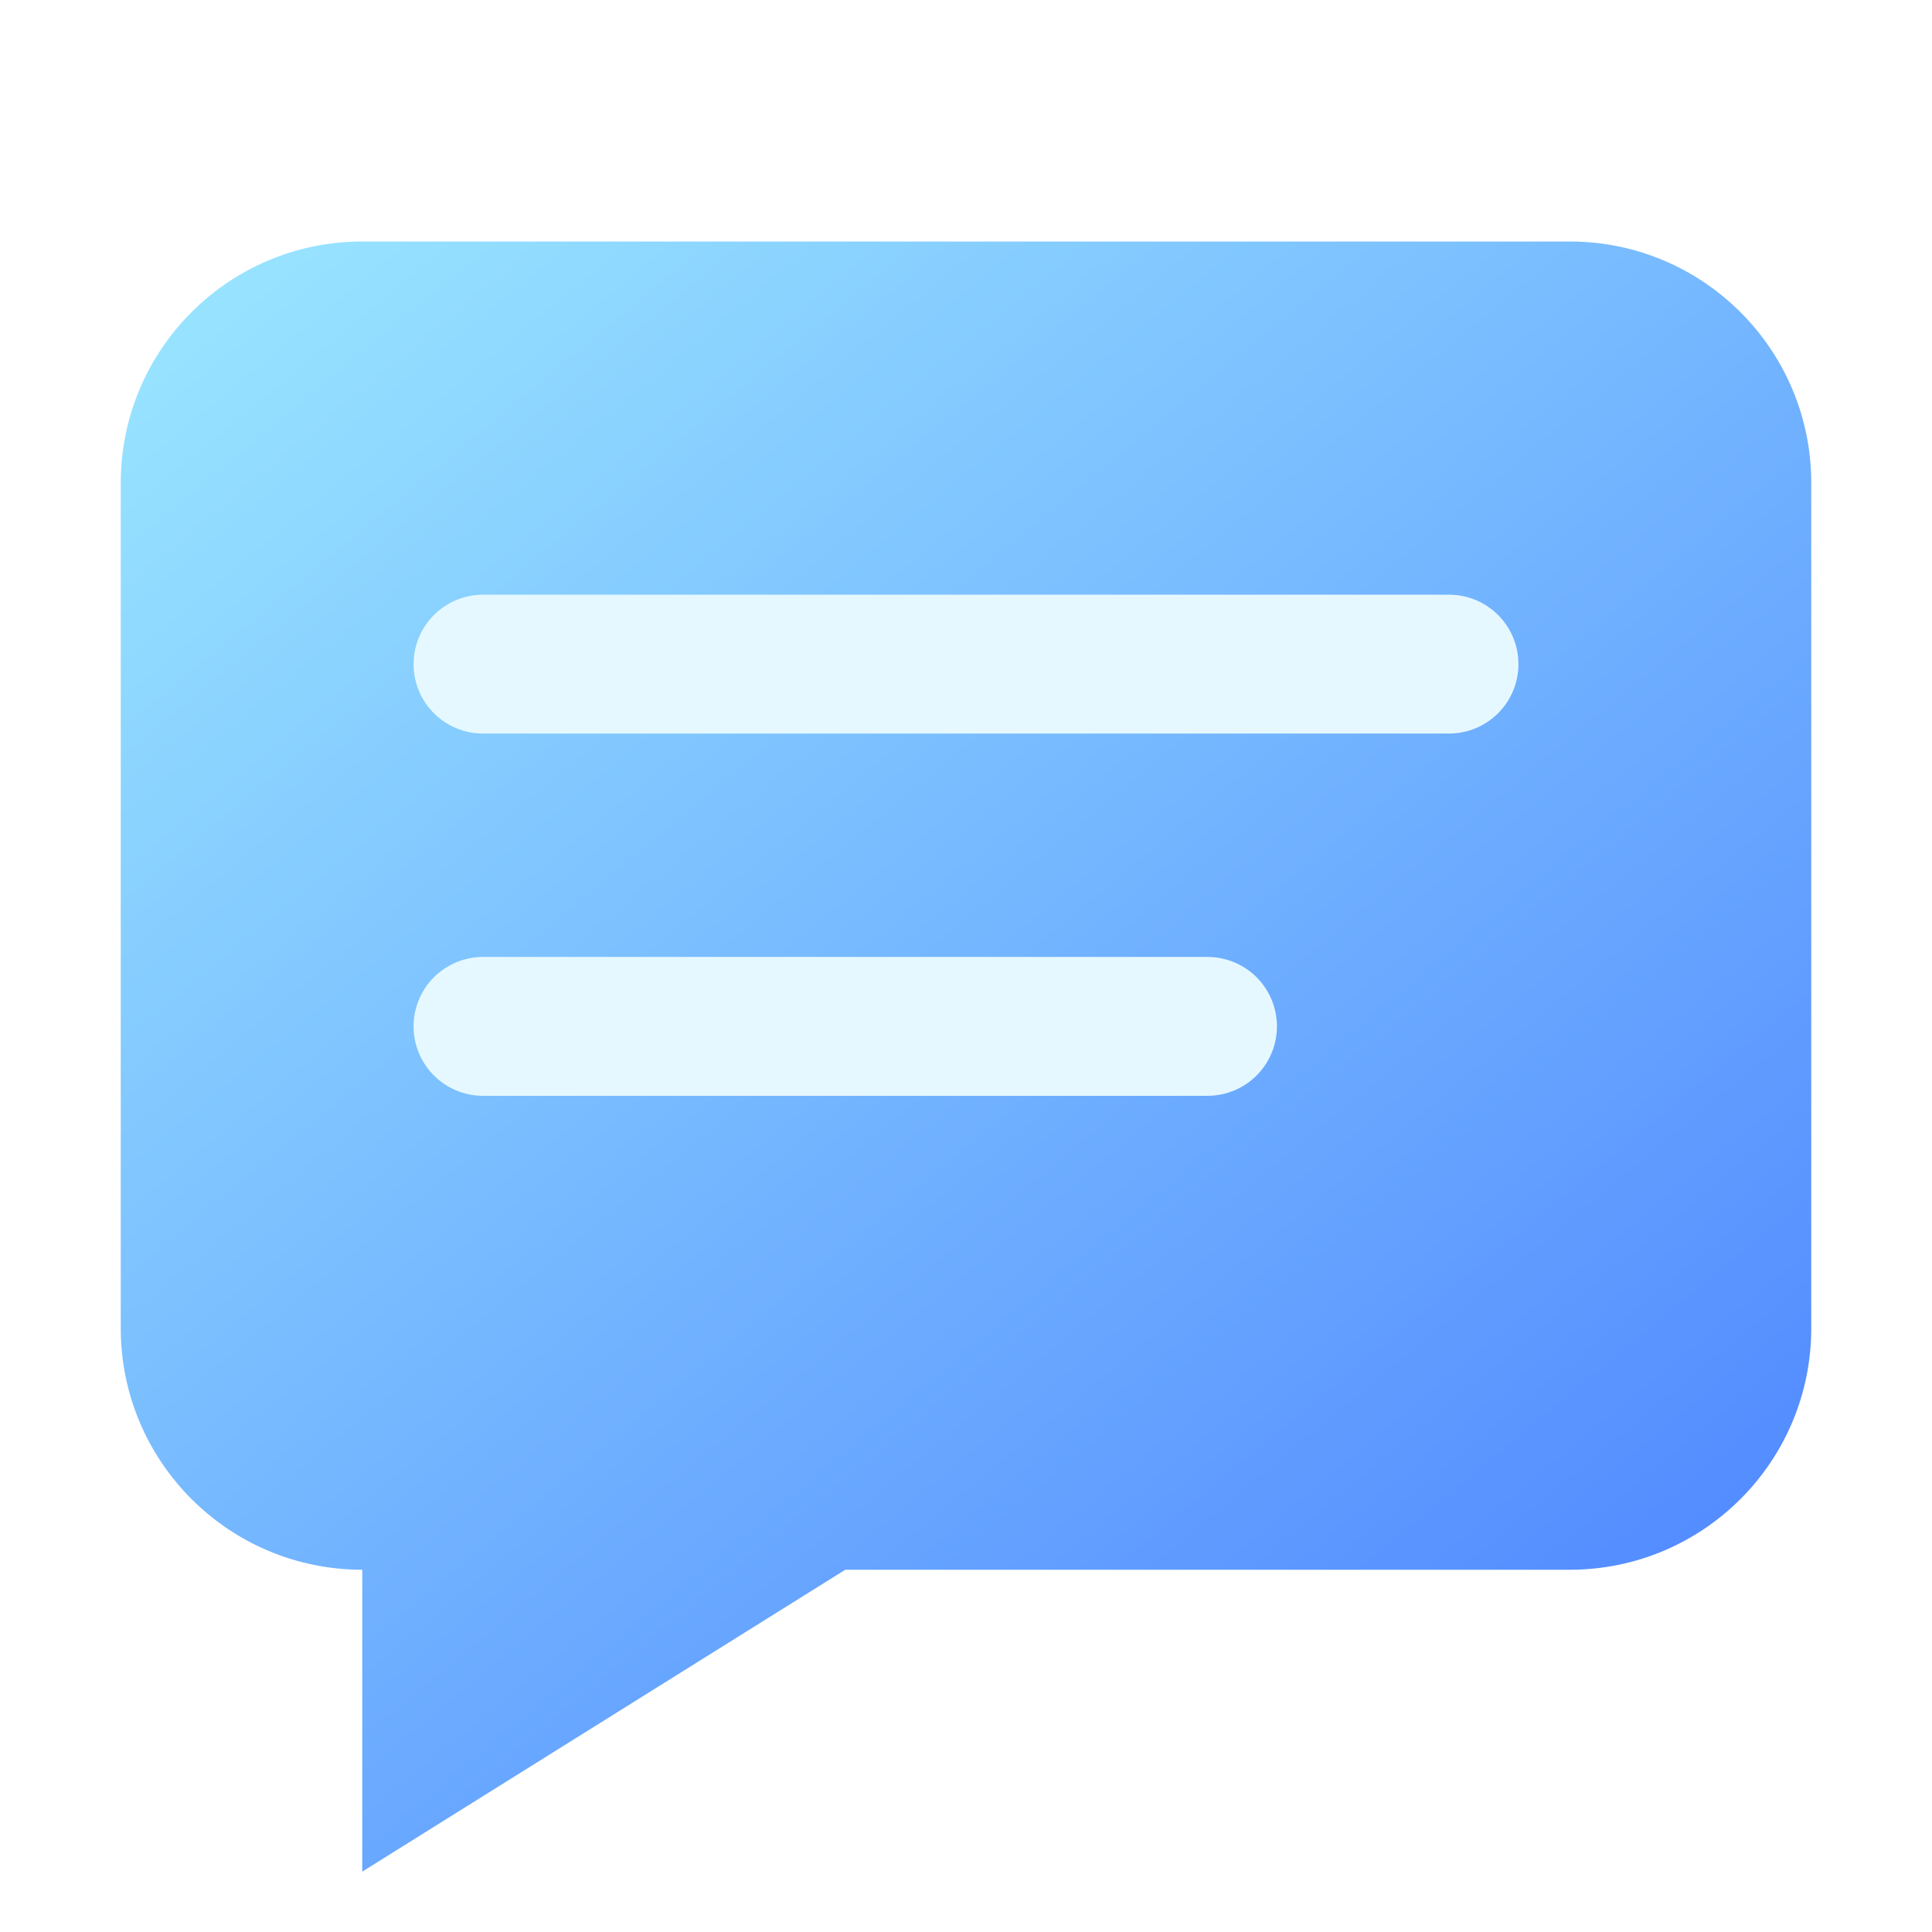
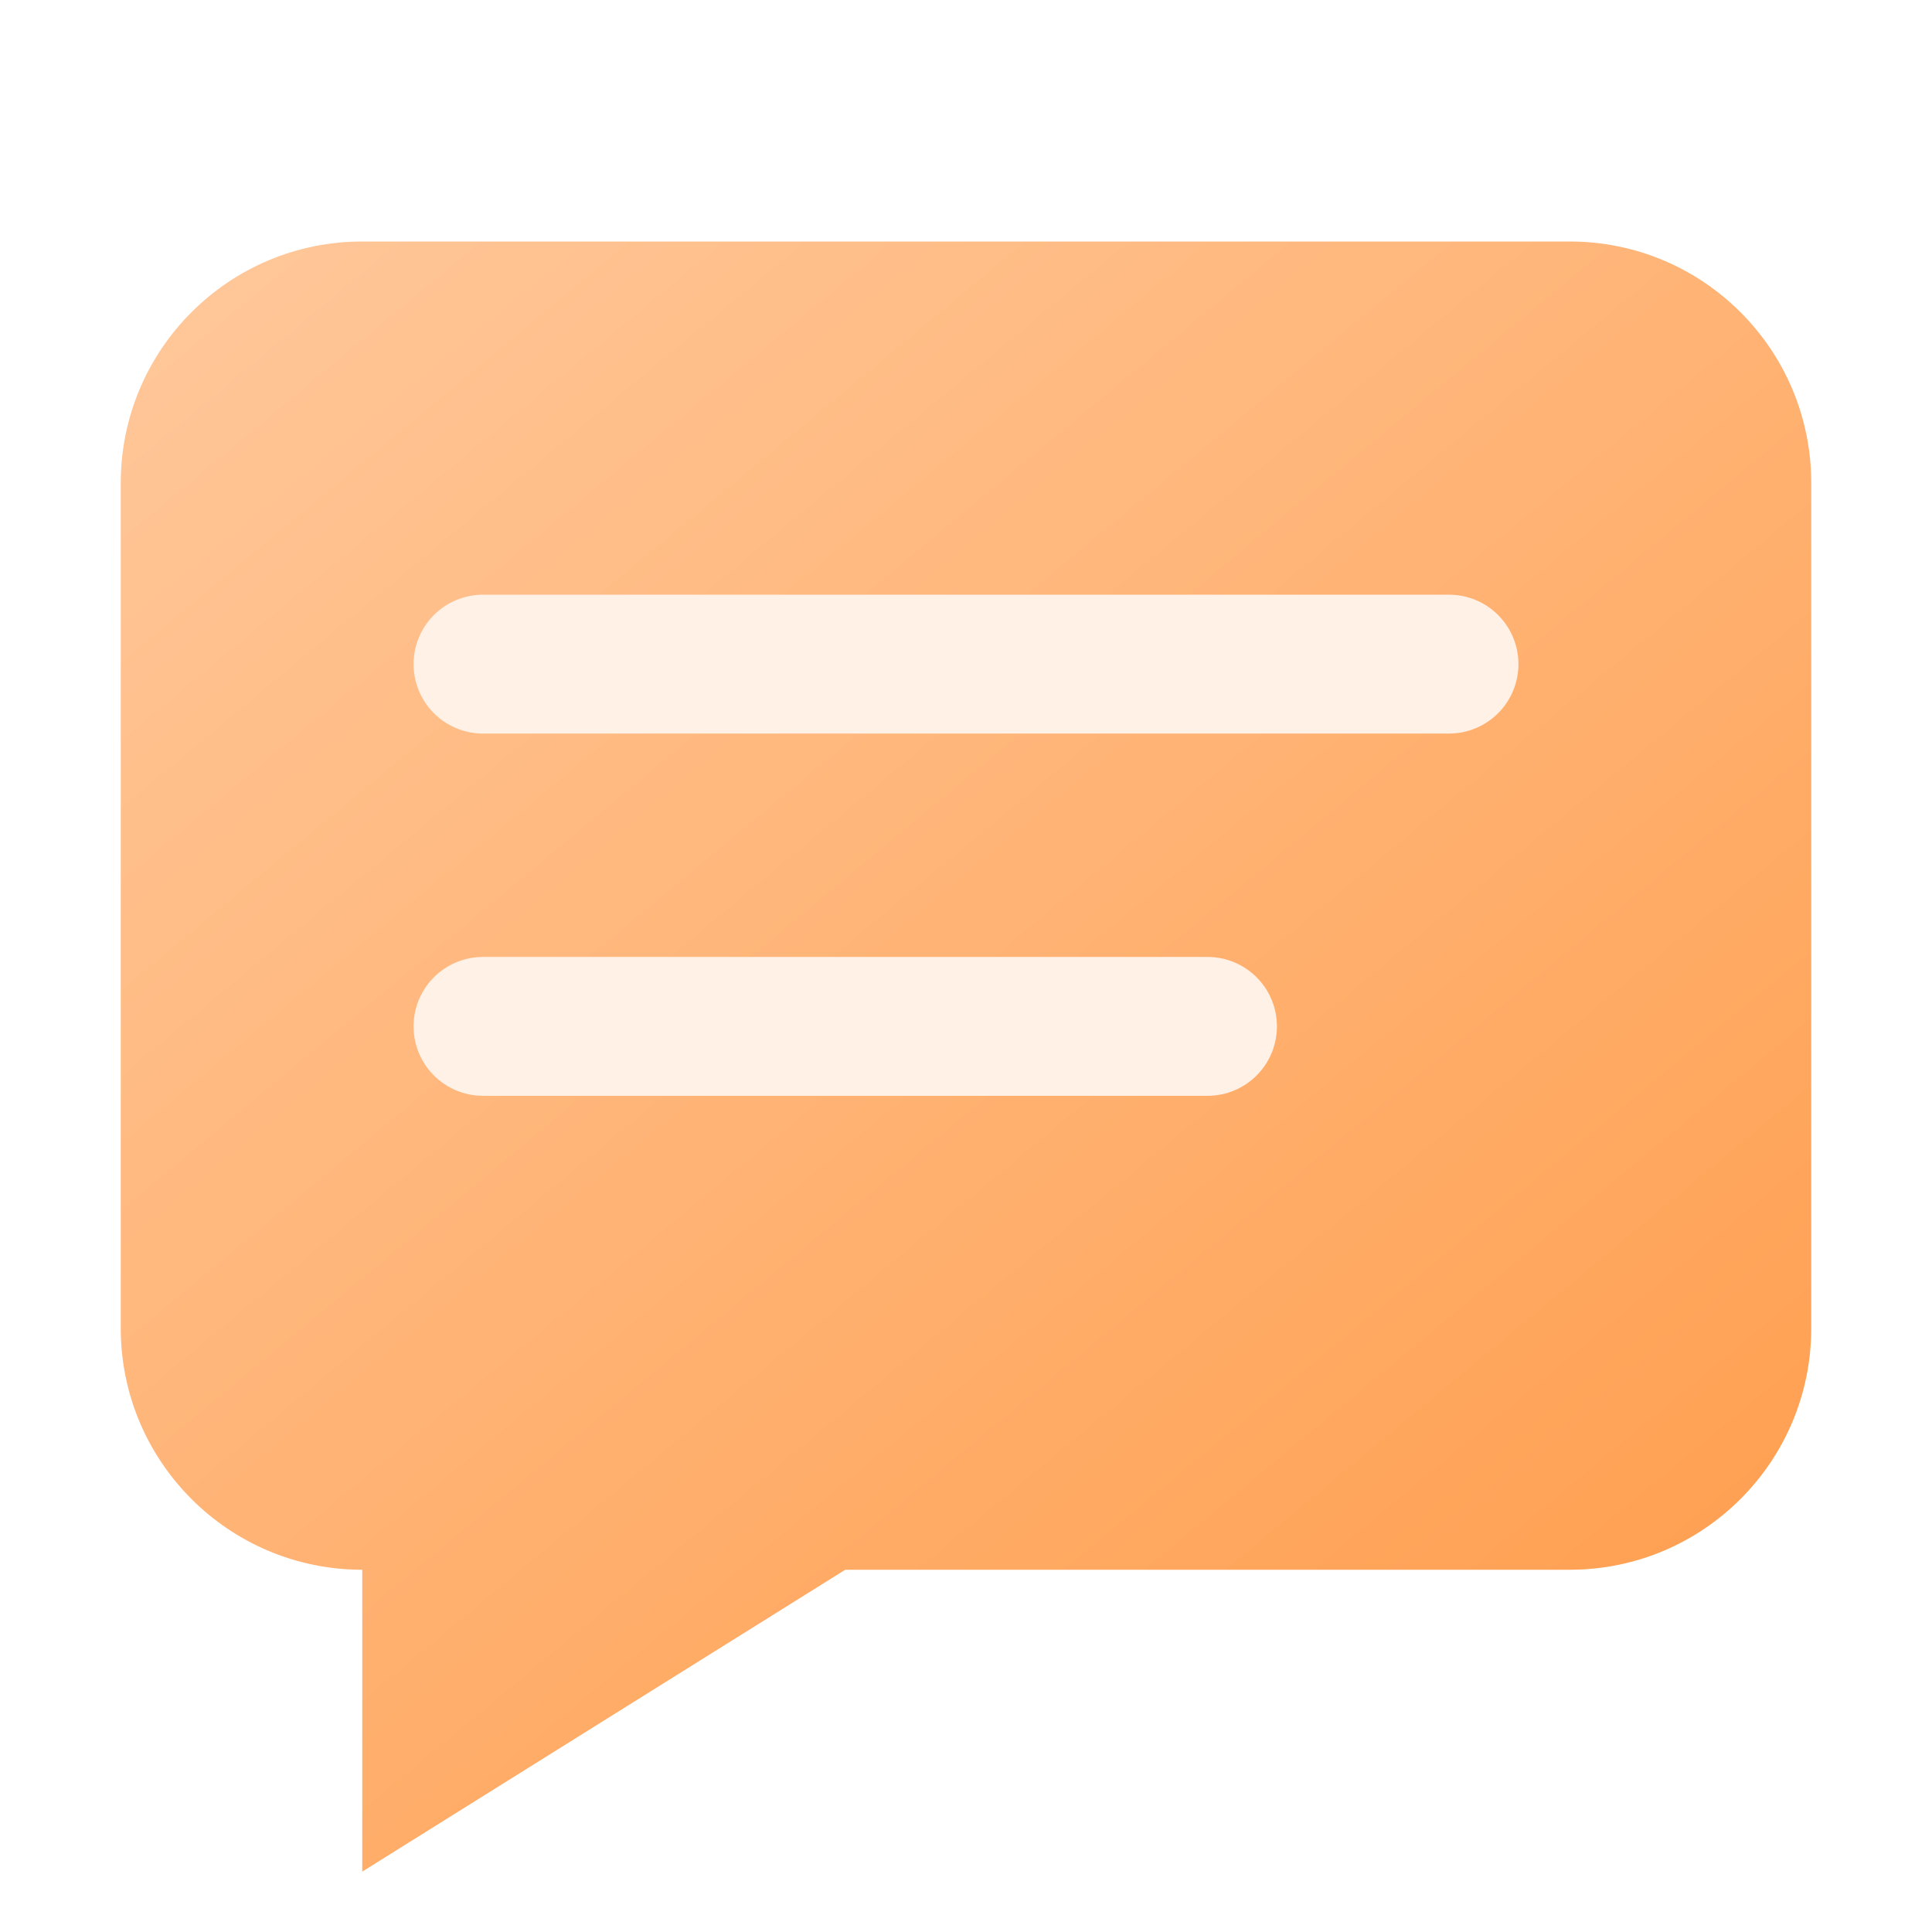
<svg xmlns="http://www.w3.org/2000/svg" width="32" height="32" viewBox="0 0 32 32">
  <defs>
    <linearGradient id="g" x1="3" y1="2" x2="27" y2="31" gradientUnits="userSpaceOnUse">
-       <stop stop-color="#9deaff" />
-       <stop offset="1" stop-color="#4c83ff" />
+       <stop stop-color="#ffc99d" />
+       <stop offset="1" stop-color="#ff9d4c" />
    </linearGradient>
  </defs>
  <path d="M6 4h20a4 4 0 0 1 4 4v14a4 4 0 0 1-4 4H14l-8 5v-5a4 4 0 0 1-4-4V8a4 4 0 0 1 4-4" fill="url(#g)" />
-   <path d="M8 11h16M8 17h12" stroke="#e6f8ff" stroke-width="2.3" stroke-linecap="round" />
+   <path d="M8 11h16M8 17h12" stroke="#fff1e6" stroke-width="2.3" stroke-linecap="round" />
</svg>
